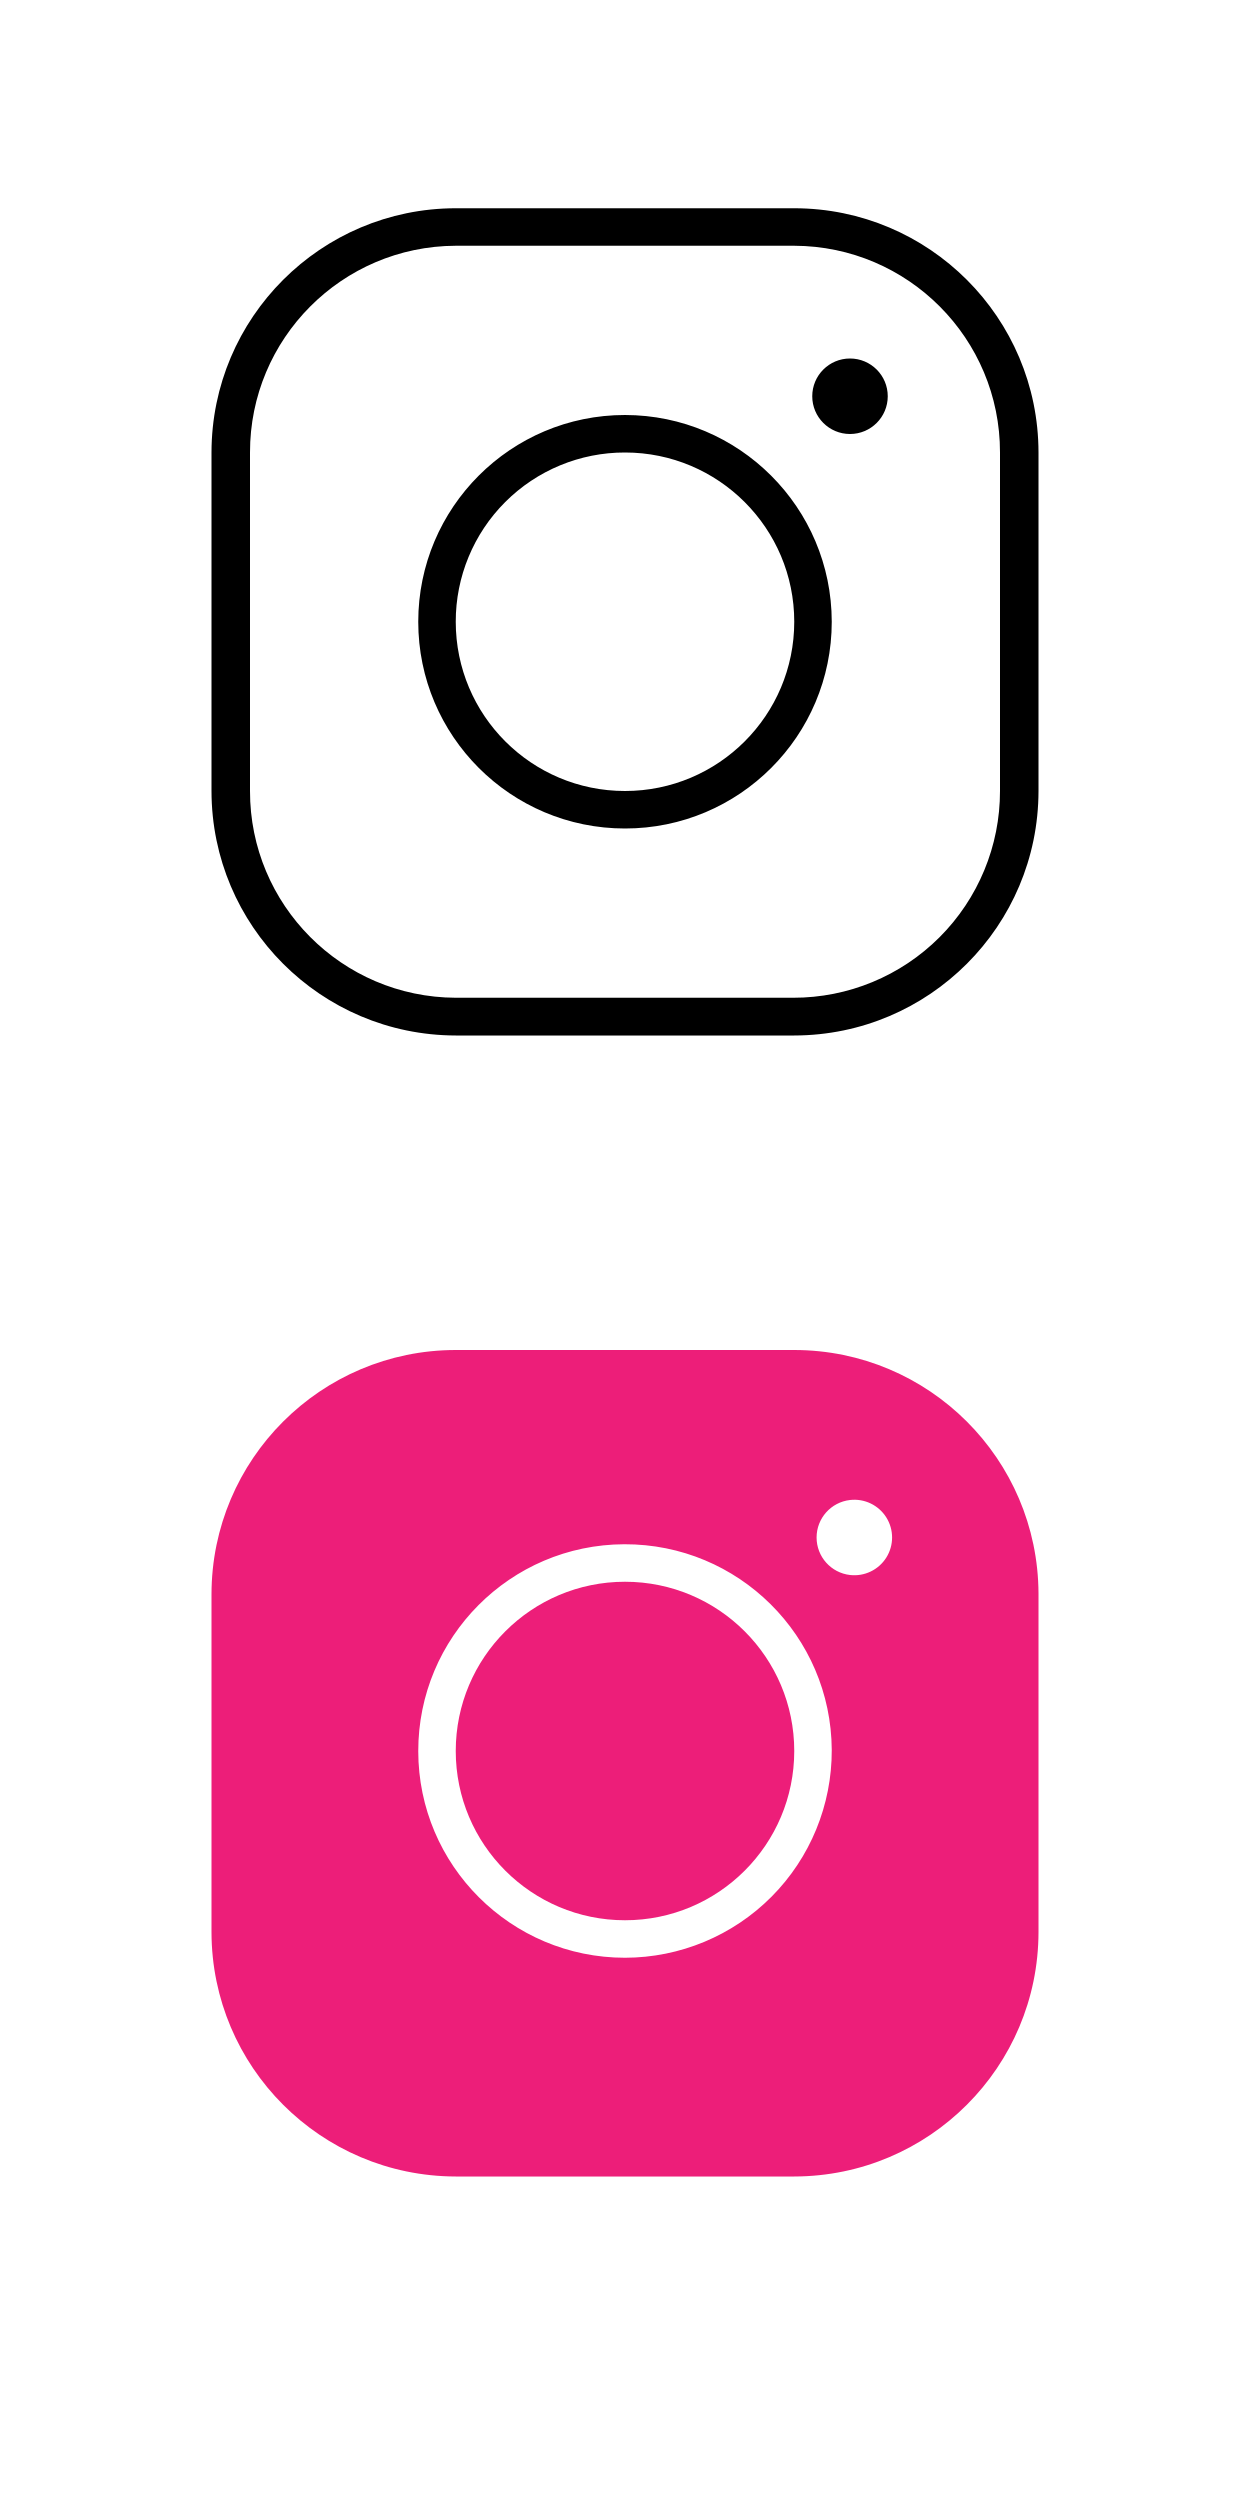
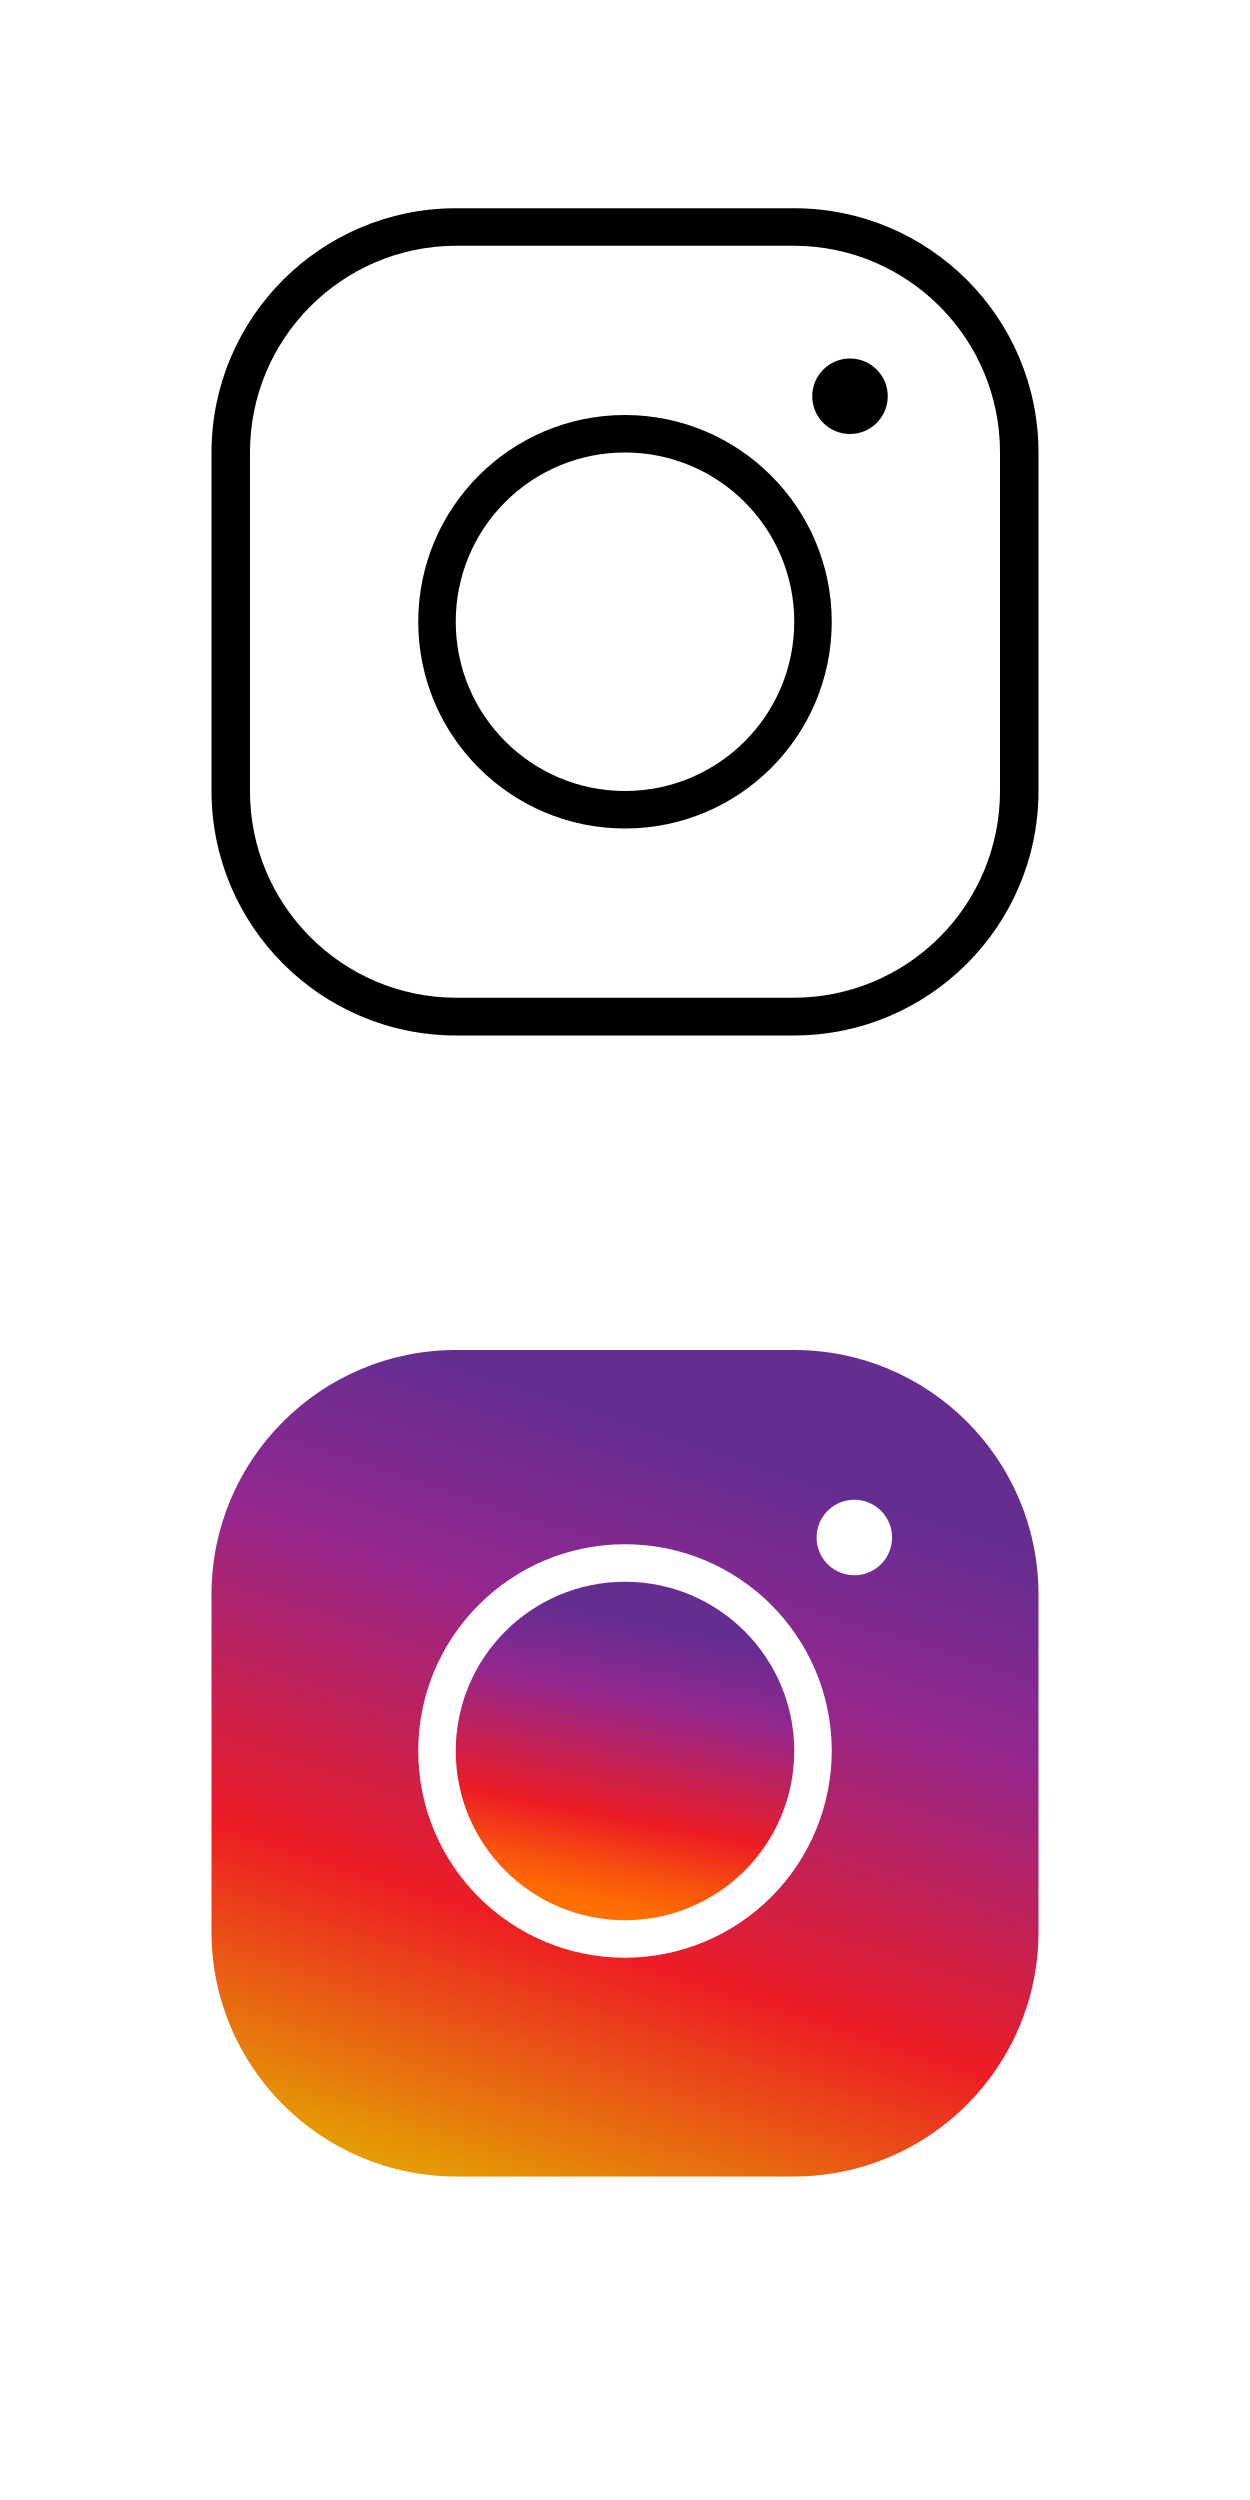
<svg xmlns="http://www.w3.org/2000/svg" id="Layer_1" data-name="Layer 1" viewBox="0 0 50 100">
  <defs>
-     <style>.cls-1{fill:#ed1e79;}</style>
+     <style>.cls-1{fill:url(#linear-gradient);}.cls-2{fill:url(#linear-gradient-2);}</style>
+     <linearGradient id="linear-gradient" x1="19.34" y1="87.92" x2="30.66" y2="53.1" gradientUnits="userSpaceOnUse">
+       <stop offset="0" stop-color="#e59e03" />
+       <stop offset="0.3" stop-color="#ed1c24" />
+       <stop offset="0.64" stop-color="#93278f" />
+       <stop offset="0.85" stop-color="#662d91" />
+     </linearGradient>
+     <linearGradient id="linear-gradient-2" x1="23.71" y1="76.69" x2="26.29" y2="63.39" gradientUnits="userSpaceOnUse">
+       <stop offset="0" stop-color="#ff7300" />
+       <stop offset="0.06" stop-color="#fd6a04" />
+       <stop offset="0.15" stop-color="#f8500e" />
+       <stop offset="0.27" stop-color="#ef271f" />
+       <stop offset="0.3" stop-color="#ed1c24" />
+       <stop offset="0.66" stop-color="#93278f" />
+       <stop offset="0.87" stop-color="#662d91" />
+     </linearGradient>
  </defs>
  <path d="M18.23,8.33A9.78,9.78,0,0,0,8.46,18.1V31.64a9.79,9.79,0,0,0,9.77,9.78H31.77a9.79,9.79,0,0,0,9.77-9.78V18.1a9.78,9.78,0,0,0-9.77-9.77Zm0,1.5H31.77A8.26,8.26,0,0,1,40,18.1V31.64a8.26,8.26,0,0,1-8.27,8.27H18.23A8.26,8.26,0,0,1,10,31.64V18.1A8.26,8.26,0,0,1,18.23,9.83ZM34,14.34a1.51,1.51,0,1,0,1.51,1.51A1.51,1.51,0,0,0,34,14.34ZM25,16.6a8.27,8.27,0,1,0,8.27,8.27A8.28,8.28,0,0,0,25,16.6Zm0,1.5a6.77,6.77,0,1,1-6.77,6.77A6.76,6.76,0,0,1,25,18.1Z" />
  <path class="cls-1" d="M31.77,54H18.23a9.78,9.78,0,0,0-9.77,9.77V77.28a9.79,9.79,0,0,0,9.77,9.78H31.77a9.79,9.79,0,0,0,9.77-9.78V63.74A9.78,9.78,0,0,0,31.77,54ZM25,78.31A8.27,8.27,0,1,1,33.27,70,8.28,8.28,0,0,1,25,78.31ZM34,63a1.51,1.51,0,0,1,0-3,1.51,1.51,0,1,1,0,3Z" />
-   <circle class="cls-1" cx="25" cy="70.04" r="6.77" />
+   <circle class="cls-2" cx="25" cy="70.04" r="6.77" />
</svg>
